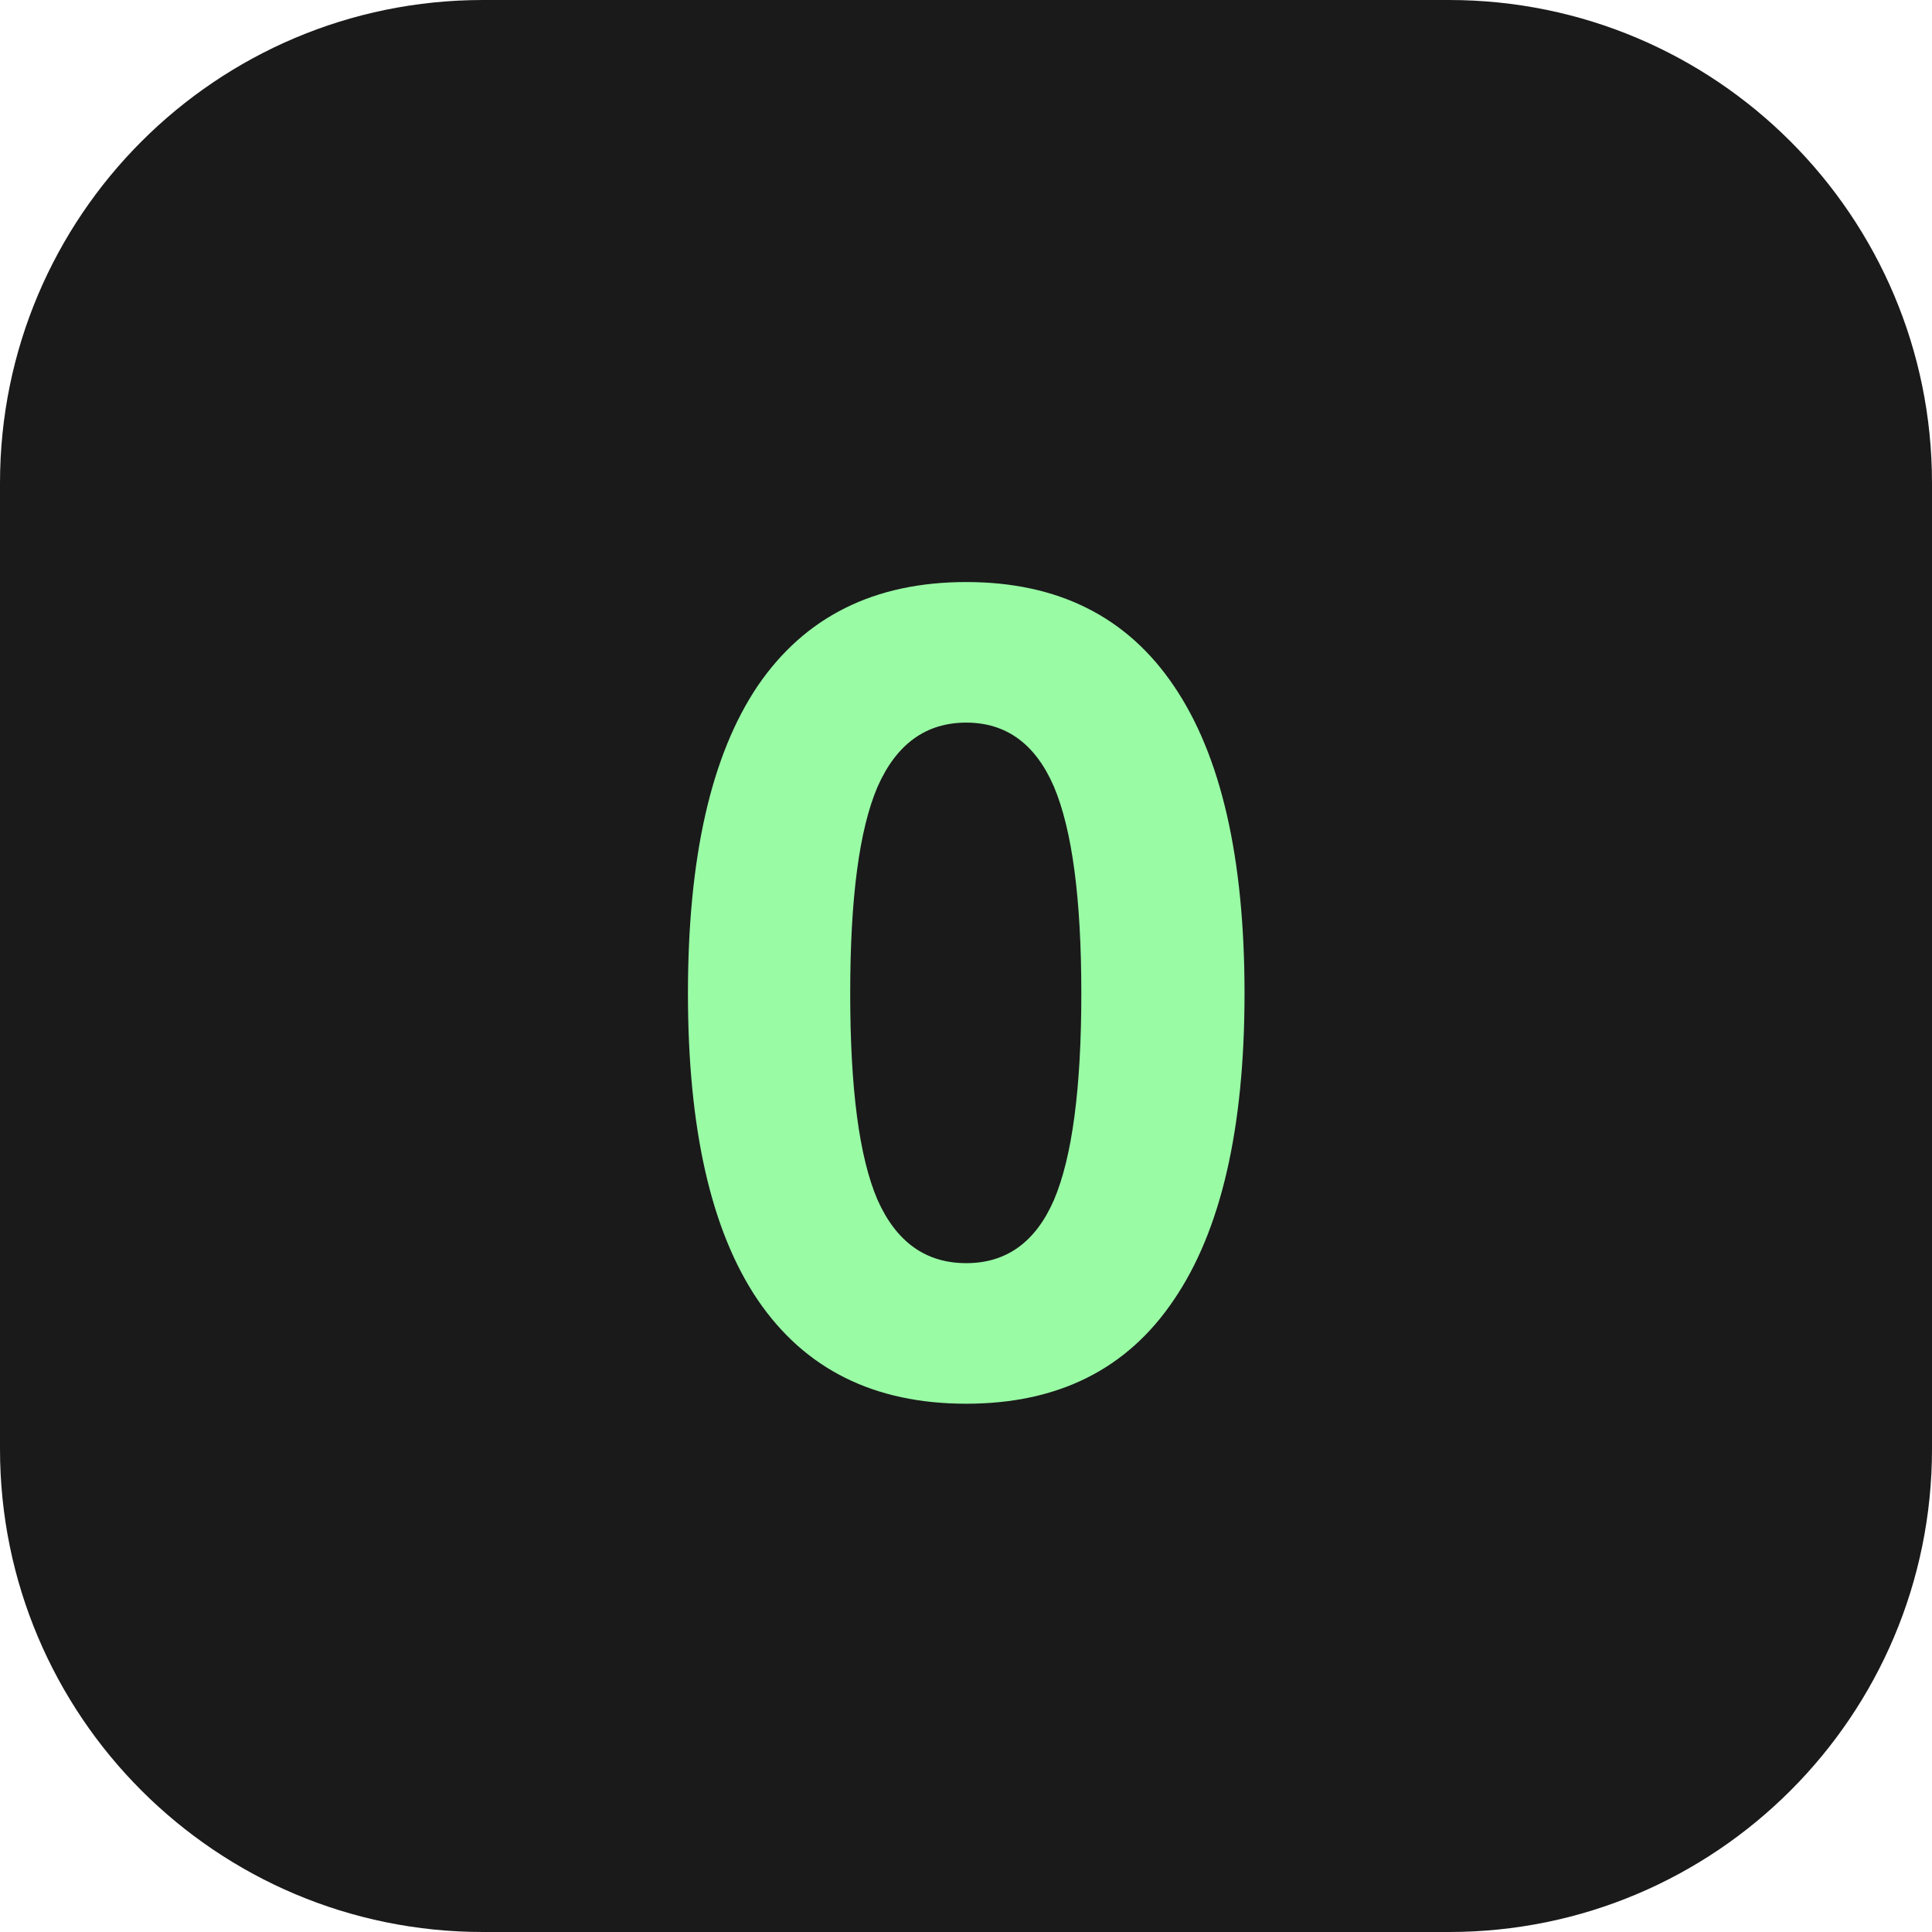
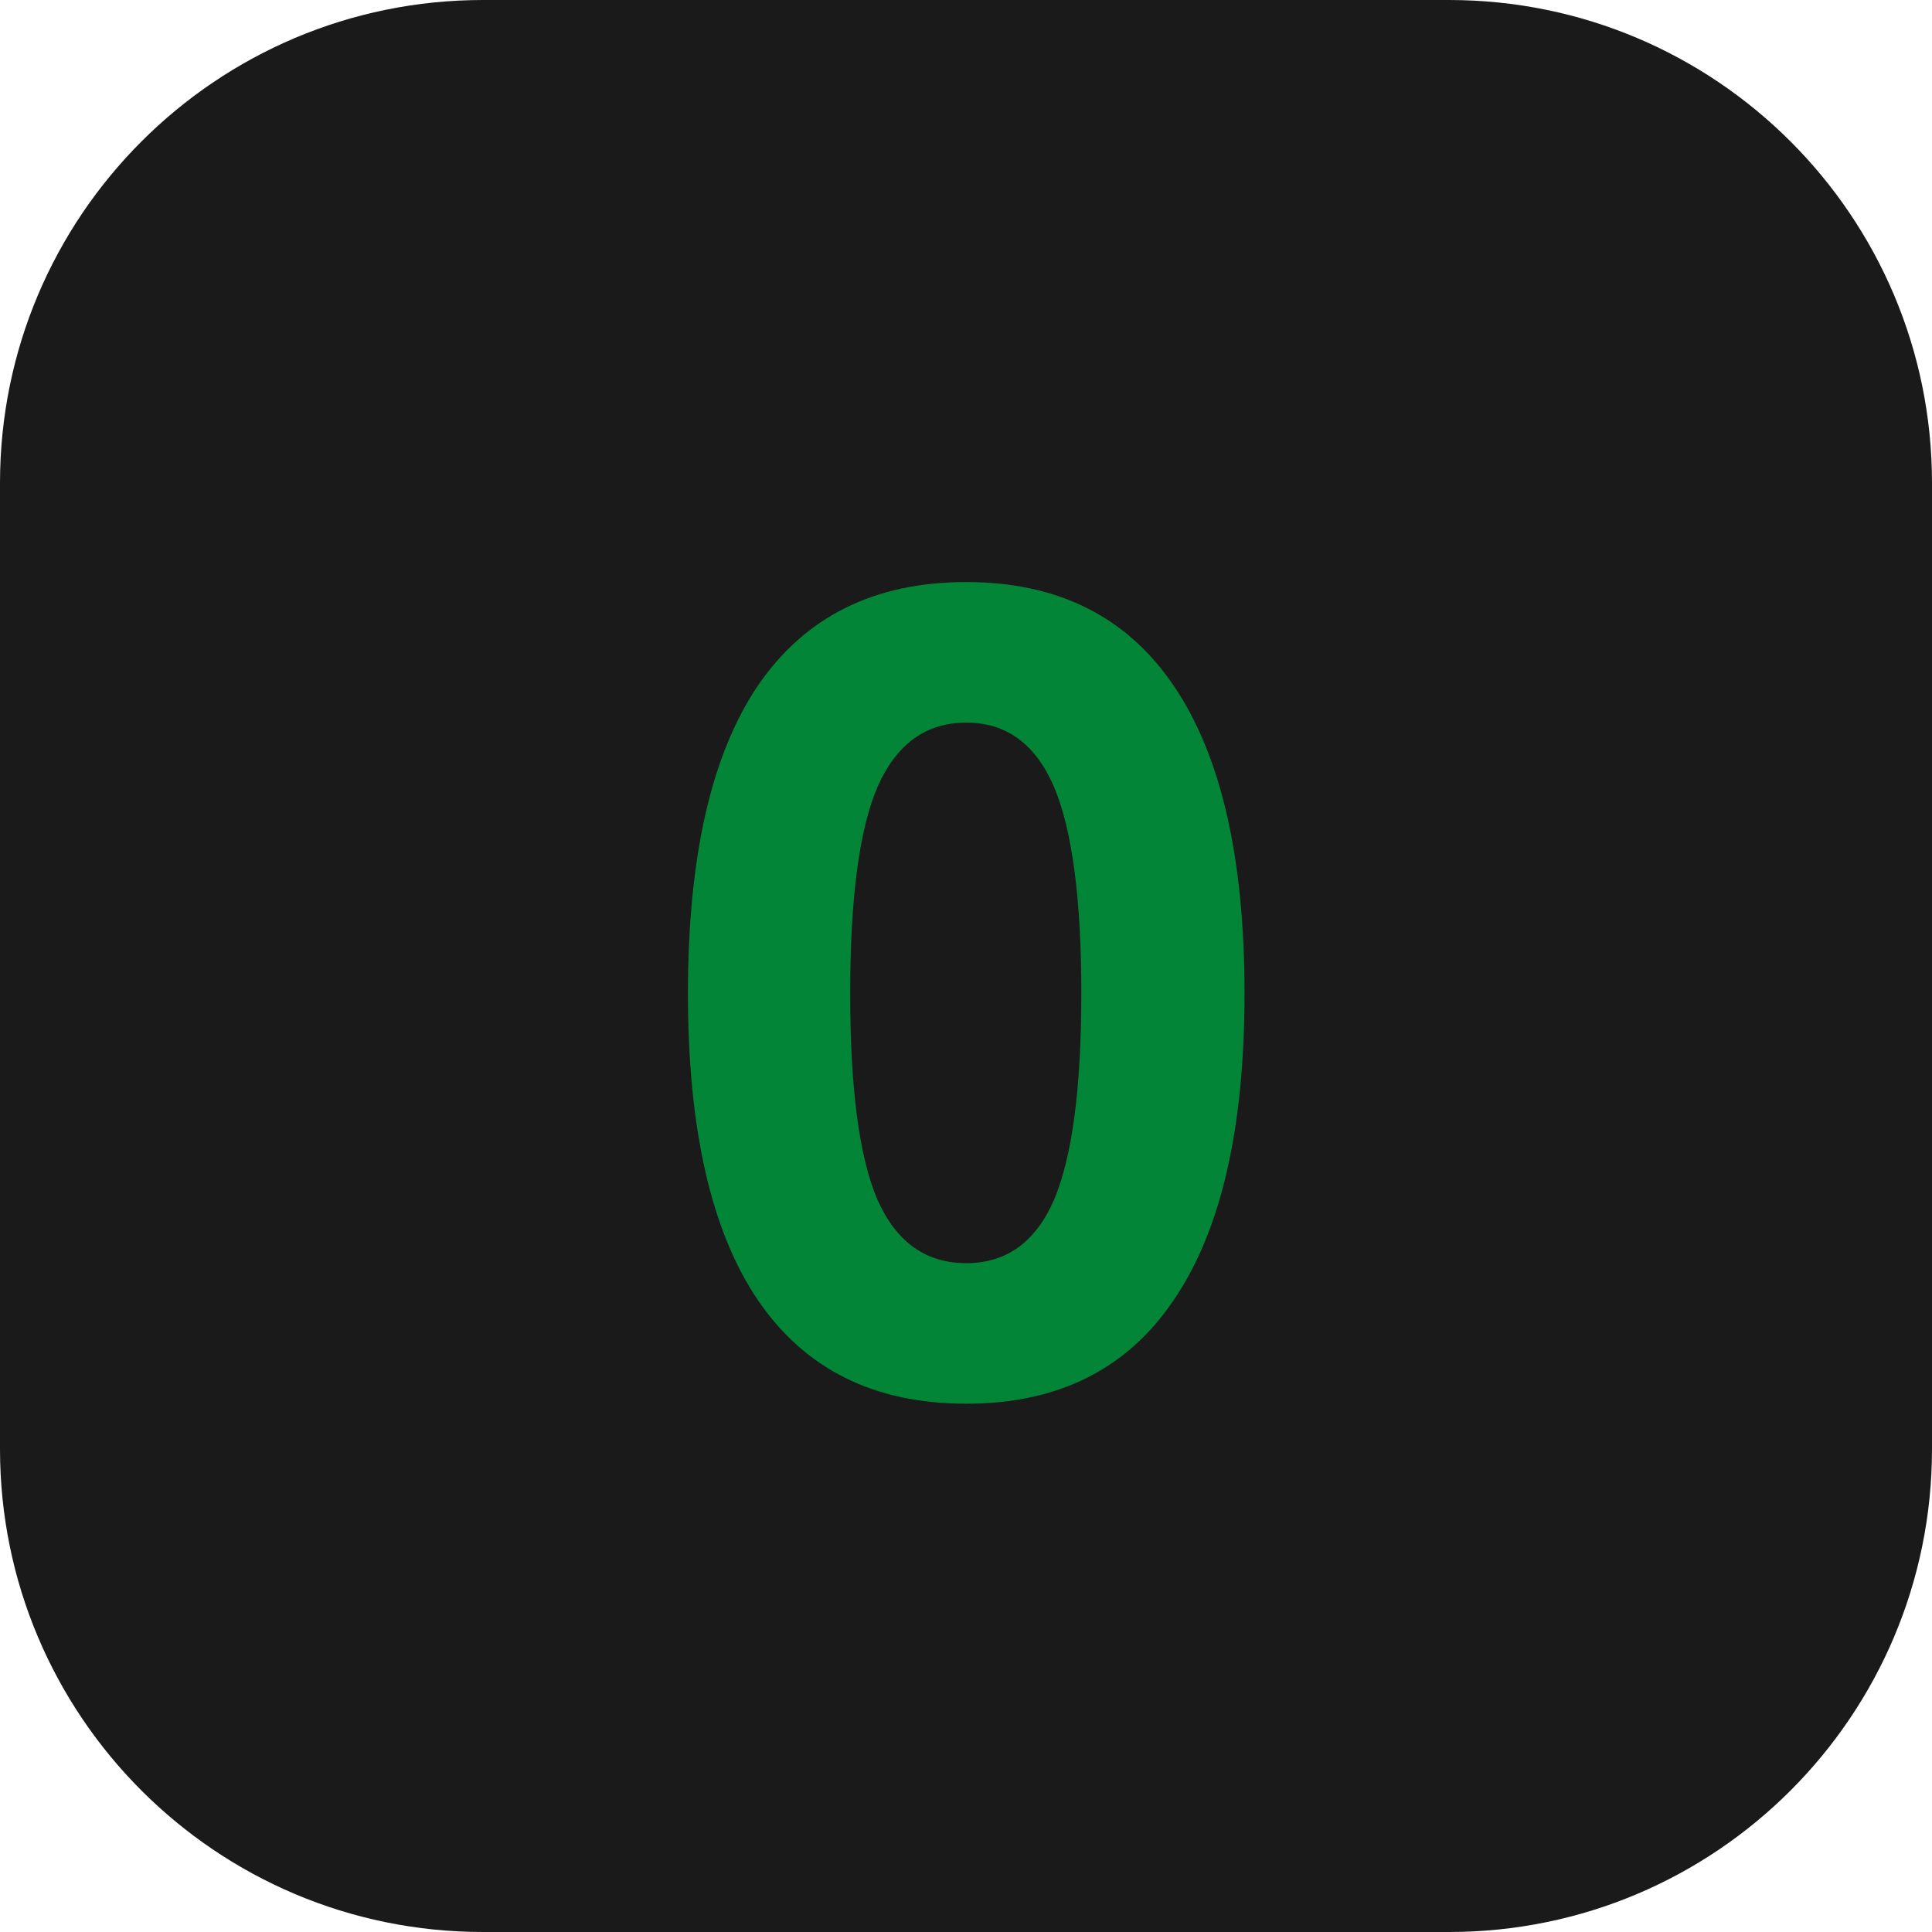
<svg xmlns="http://www.w3.org/2000/svg" width="32" height="32" viewBox="0 0 32 32" fill="none">
  <rect width="32" height="32" rx="8" fill="#1A1A1A" />
-   <text x="16" y="23" text-anchor="middle" font-family="monospace" font-size="18" font-weight="900" fill="#99FCA5">O</text>
+   <text x="16" y="23" text-anchor="middle" font-family="monospace" font-size="18" font-weight="900" fill="#028537">O</text>
</svg>
